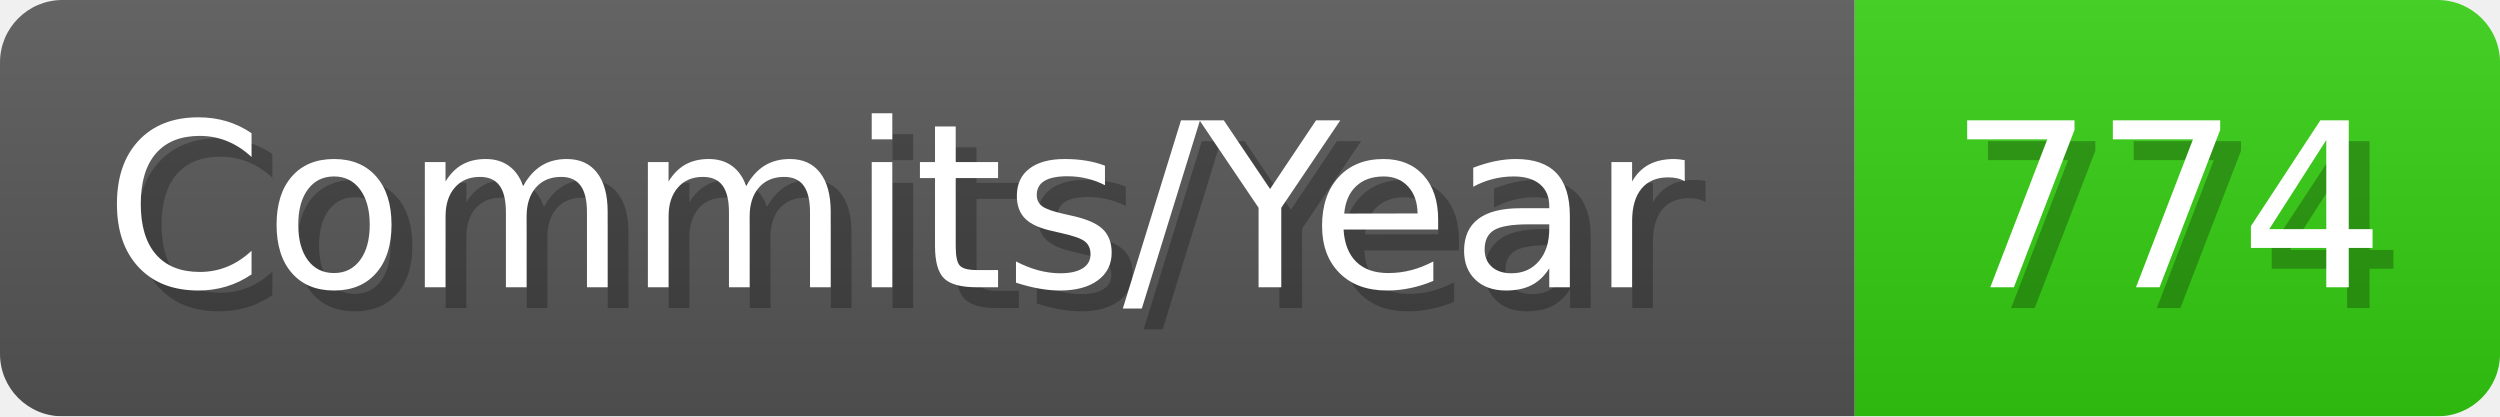
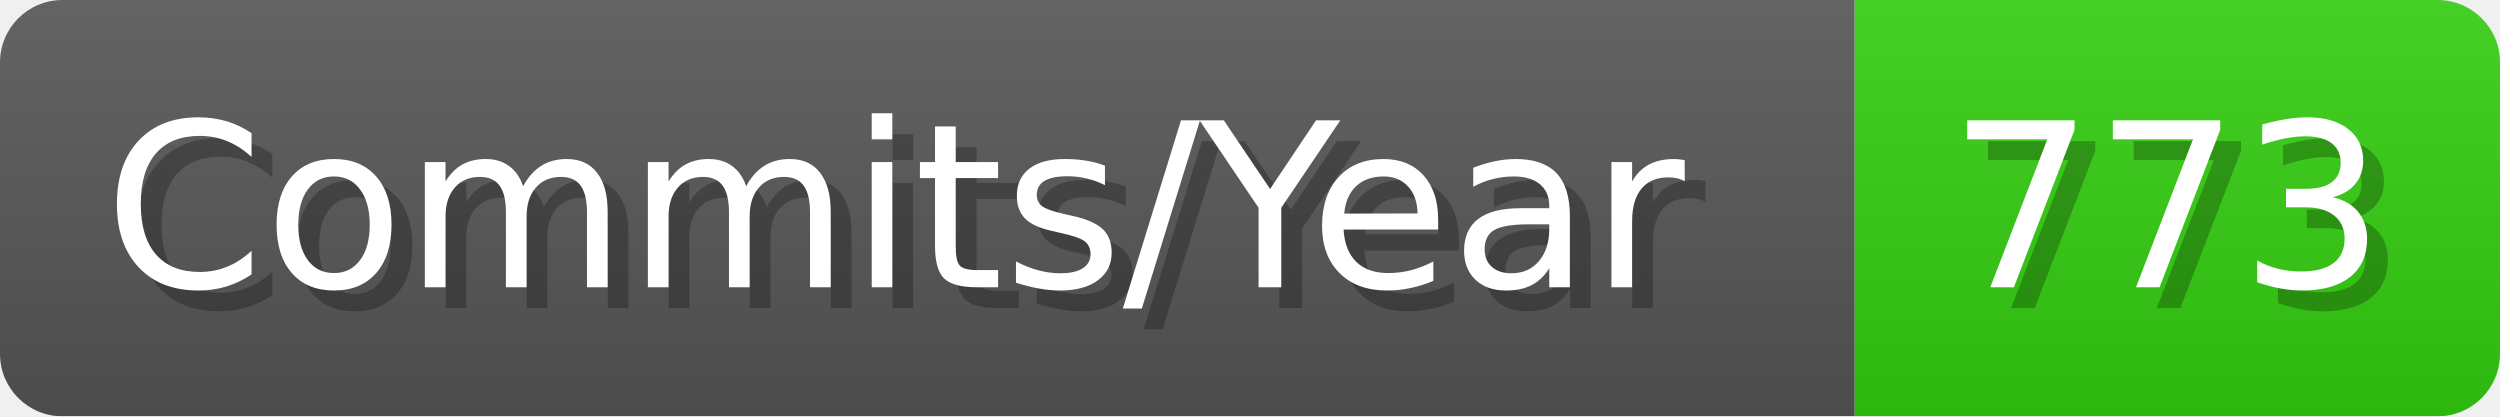
- <svg xmlns="http://www.w3.org/2000/svg" width="120.1" height="20" viewBox="0 0 1201 200" role="img" aria-label="Commits/Year: 774">
+ <svg xmlns="http://www.w3.org/2000/svg" width="120.1" height="20" viewBox="0 0 1201 200" role="img" aria-label="Commits/Year: 773">
  <linearGradient id="aUPdi" x2="0" y2="100%">
    <stop offset="0" stop-opacity=".1" stop-color="#EEE" />
    <stop offset="1" stop-opacity=".1" />
  </linearGradient>
  <mask id="WfAiQ">
    <rect width="1201" height="200" rx="30" fill="#FFF" />
  </mask>
  <g mask="url(#WfAiQ)">
    <rect width="891" height="200" fill="#555" />
    <rect width="310" height="200" fill="#3C1" x="891" />
    <rect width="1201" height="200" fill="url(#aUPdi)" />
  </g>
  <g aria-hidden="true" fill="#fff" text-anchor="start" font-family="Verdana,DejaVu Sans,sans-serif" font-size="110">
    <text x="60" y="148" textLength="791" fill="#000" opacity="0.25">Commits/Year</text>
    <text x="50" y="138" textLength="791">Commits/Year</text>
-     <text x="946" y="148" textLength="210" fill="#000" opacity="0.25">774</text>
-     <text x="936" y="138" textLength="210">774</text>
+     <text x="946" y="148" textLength="210" fill="#000" opacity="0.25">773</text>
+     <text x="936" y="138" textLength="210">773</text>
  </g>
</svg>
